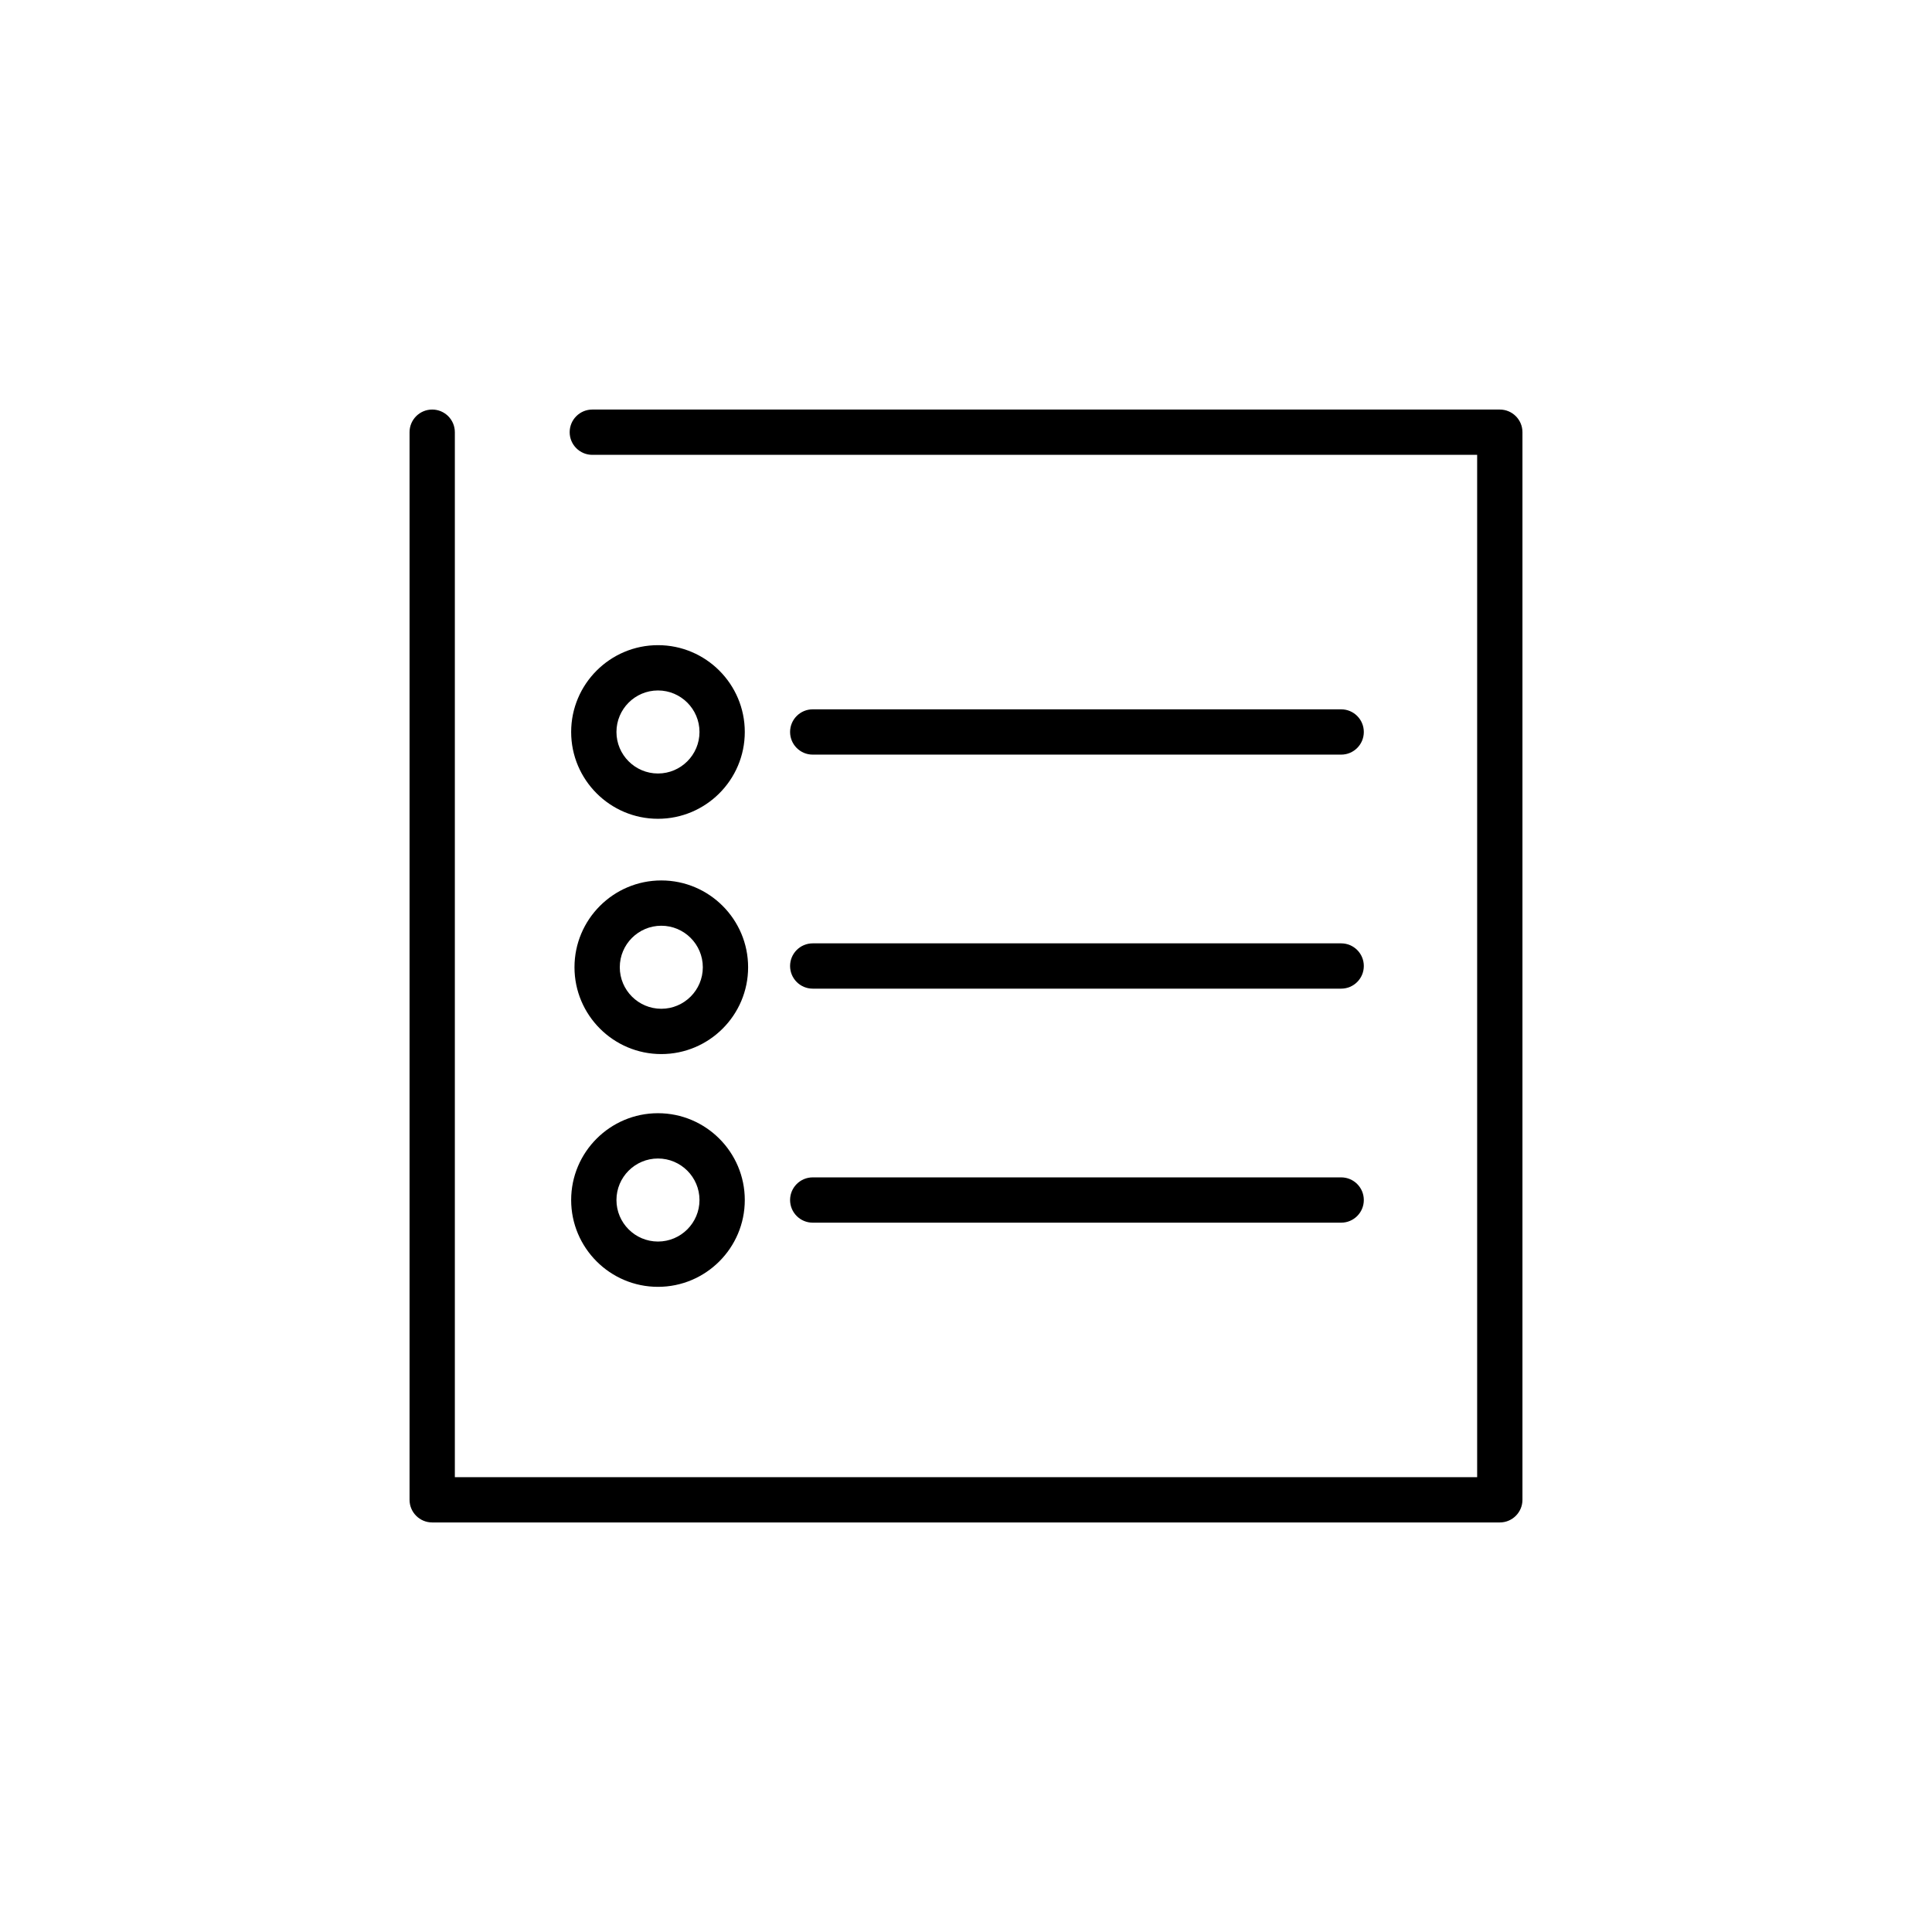
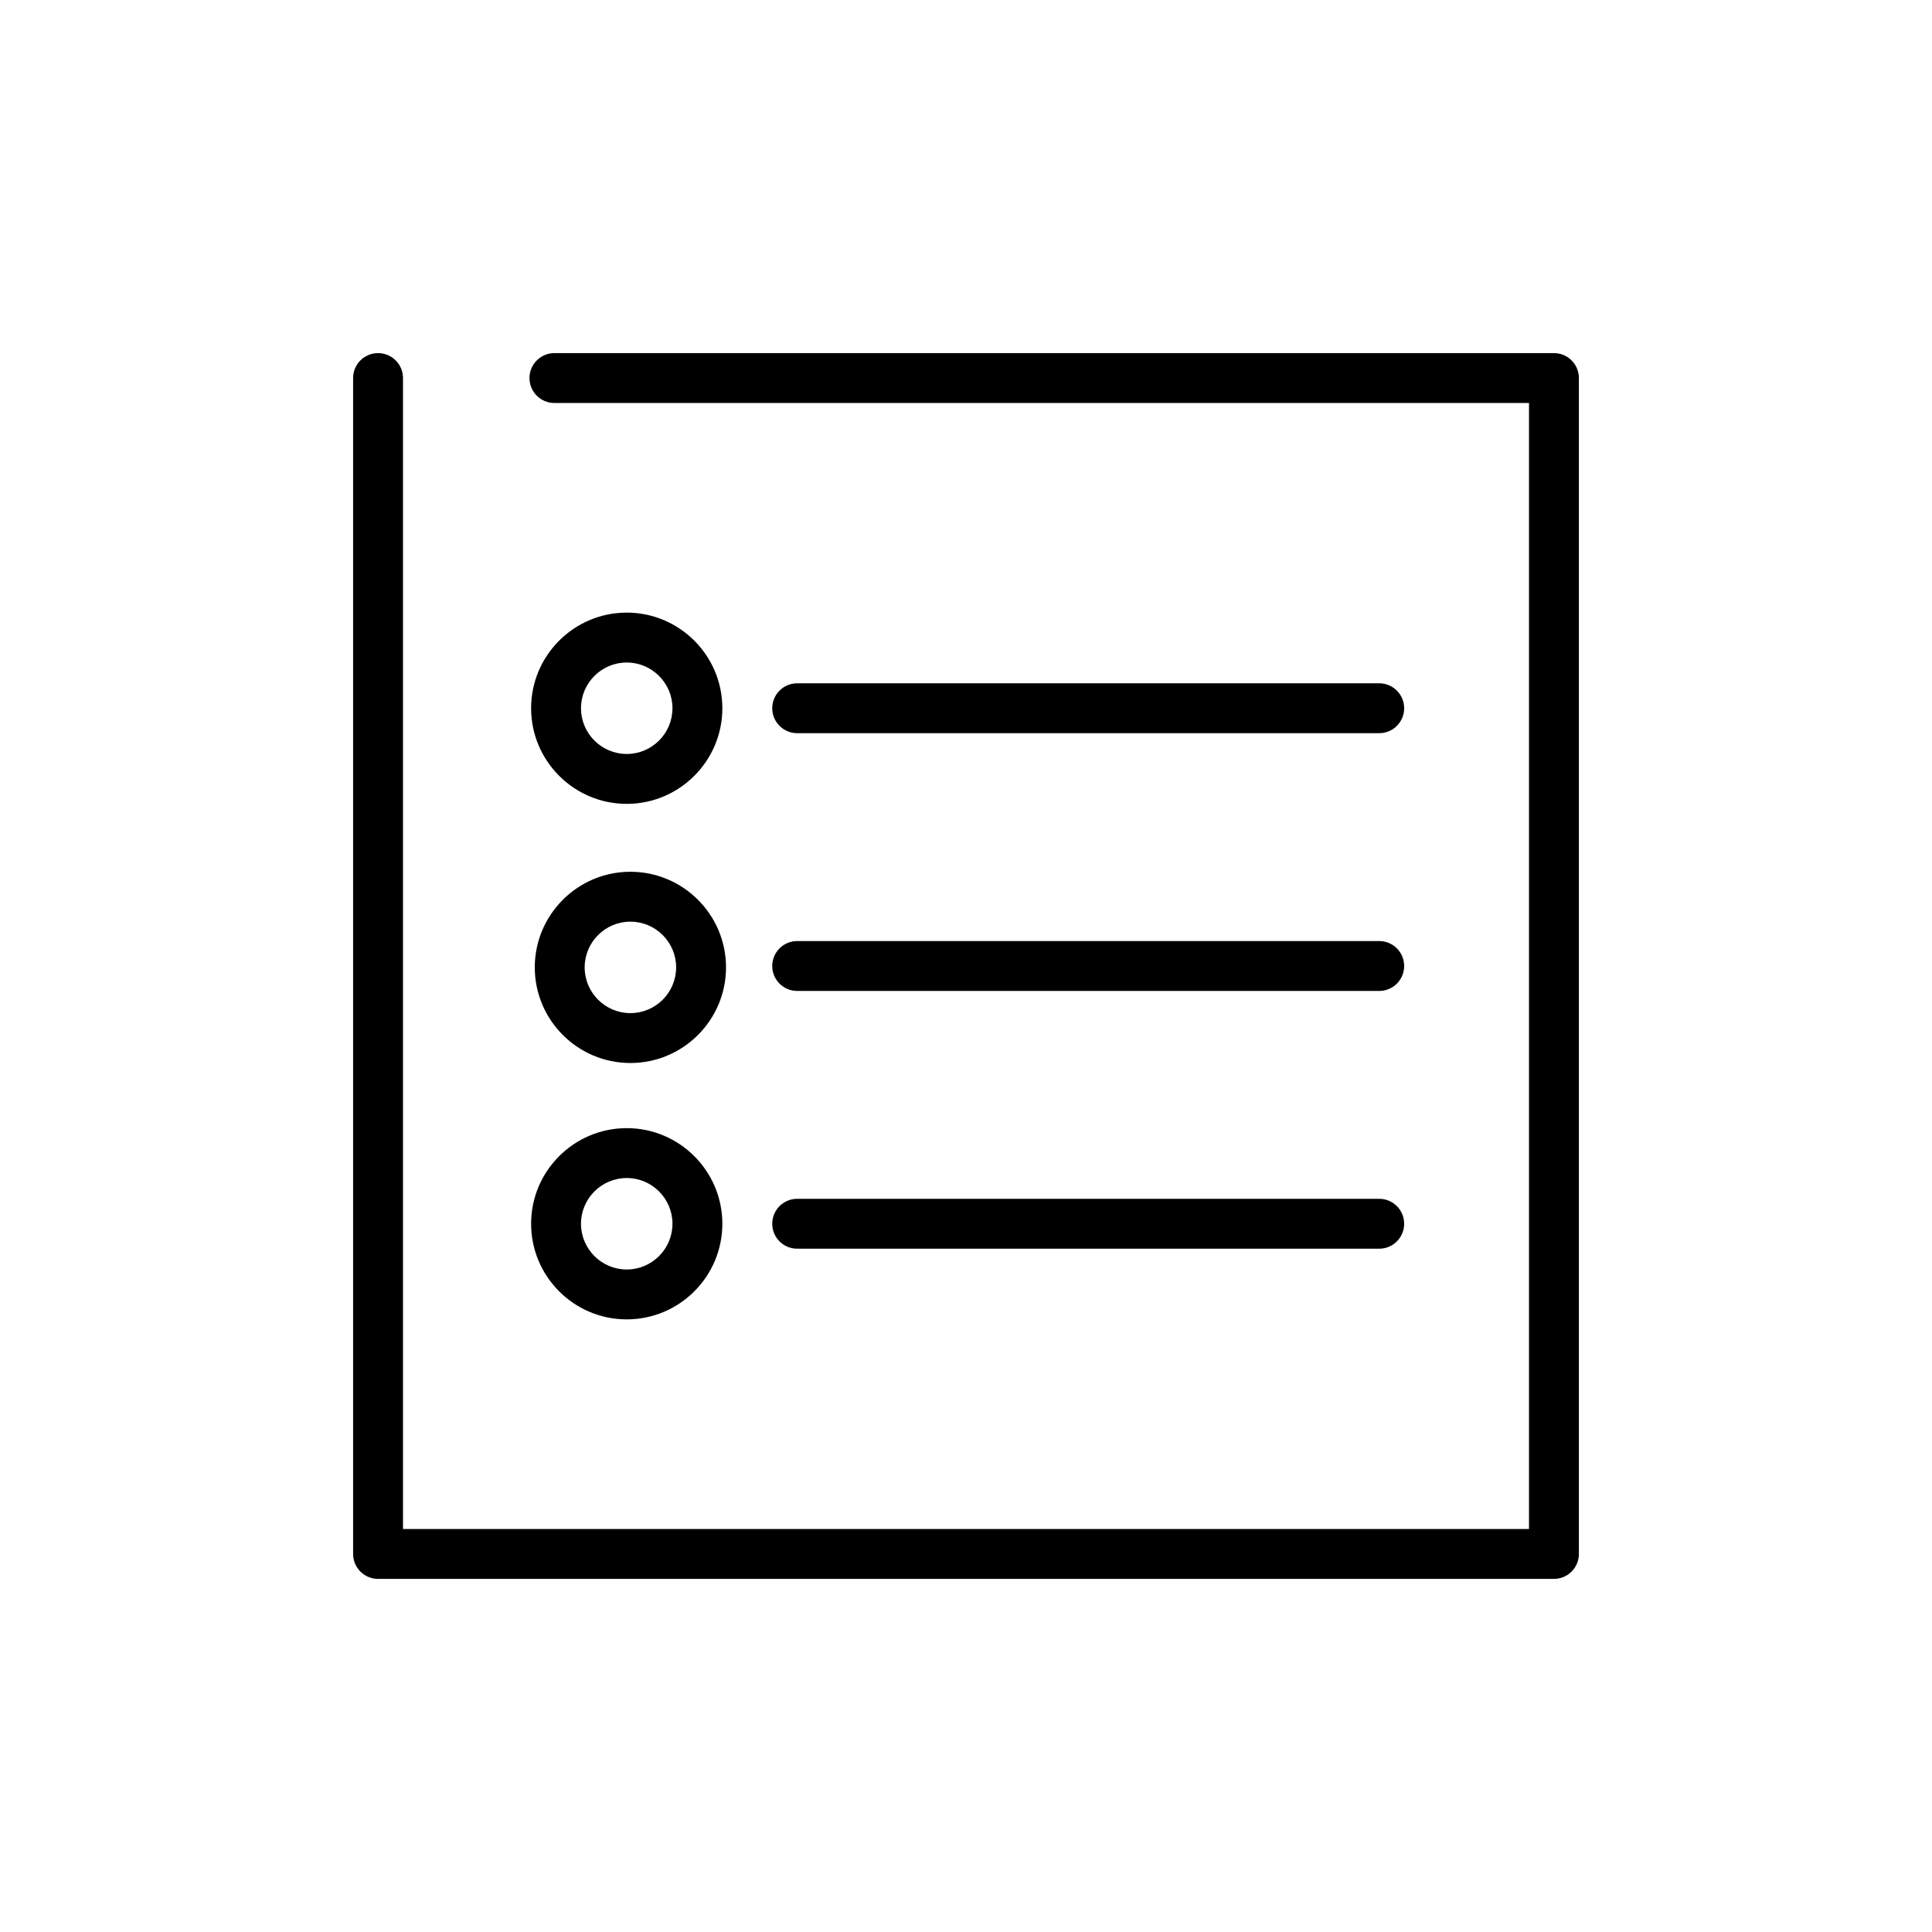
<svg xmlns="http://www.w3.org/2000/svg" version="1.1" id="Capa_1" x="0px" y="0px" viewBox="0 0 294.842 294.842" style="enable-background:new 0 0 294.842 294.842;" xml:space="preserve">
  <defs id="defs51" />
-   <g id="g3" transform="matrix(0.5760355,0,0,0.5760355,62.50127,62.50127)">
+   <g id="g3" transform="matrix(0.6344617,0,0,0.6344617,53.88802,53.88802)">
    <path d="m 6,294.842 282.842,0 c 3.313,0 6,-2.687 6,-6 L 294.842,6 c 0,-3.313 -2.687,-6 -6,-6 L 48.421,0 c -3.313,0 -6,2.687 -6,6 0,3.313 2.687,6 6,6 l 234.421,0 0,270.842 L 12,282.842 12,6 C 12,2.687 9.313,0 6,0 2.687,0 0,2.687 0,6 l 0,282.842 c 0,3.313 2.687,6 6,6 z" id="path5" />
    <path d="m 65.815,62.421 c -12.683,0 -23,10.317 -23,23 0,12.683 10.317,23 23,23 12.683,0 23,-10.317 23,-23 0,-12.683 -10.317,-23 -23,-23 z m 0,34 c -6.065,0 -11,-4.935 -11,-11 0,-6.065 4.935,-11 11,-11 6.065,0 11,4.935 11,11 0,6.065 -4.934,11 -11,11 z" id="path7" />
    <path d="m 246.815,79.421 -140,0 c -3.313,0 -6,2.687 -6,6 0,3.313 2.687,6 6,6 l 140,0 c 3.313,0 6,-2.687 6,-6 0,-3.313 -2.686,-6 -6,-6 z" id="path9" />
    <path d="m 246.815,141.421 -140,0 c -3.313,0 -6,2.687 -6,6 0,3.313 2.687,6 6,6 l 140,0 c 3.313,0 6,-2.687 6,-6 0,-3.313 -2.686,-6 -6,-6 z" id="path13" />
    <path d="m 65.815,186.421 c -12.683,0 -23,10.317 -23,23 0,12.683 10.317,23 23,23 12.683,0 23,-10.317 23,-23 0,-12.683 -10.317,-23 -23,-23 z m 0,34 c -6.065,0 -11,-4.935 -11,-11 0,-6.065 4.935,-11 11,-11 6.065,0 11,4.935 11,11 0,6.065 -4.934,11 -11,11 z" id="path15" />
    <path d="m 246.815,203.421 -140,0 c -3.313,0 -6,2.687 -6,6 0,3.313 2.687,6 6,6 l 140,0 c 3.313,0 6,-2.687 6,-6 0,-3.313 -2.686,-6 -6,-6 z" id="path17" />
    <path d="m 66.697,124.754 c -12.683,0 -23,10.317 -23,23 0,12.683 10.317,23 23,23 12.683,0 23,-10.317 23,-23 0,-12.683 -10.317,-23 -23,-23 z m 0,34 c -6.065,0 -11,-4.935 -11,-11 0,-6.065 4.935,-11 11,-11 6.065,0 11,4.935 11,11 0,6.065 -4.934,11 -11,11 z" id="path7-1" />
  </g>
  <g id="g19" />
  <g id="g21" />
  <g id="g23" />
  <g id="g25" />
  <g id="g27" />
  <g id="g29" />
  <g id="g31" />
  <g id="g33" />
  <g id="g35" />
  <g id="g37" />
  <g id="g39" />
  <g id="g41" />
  <g id="g43" />
  <g id="g45" />
  <g id="g47" />
  <rect style="fill:#0000ff;fill-rule:evenodd;stroke:#000000;stroke-width:1px;stroke-linecap:butt;stroke-linejoin:miter;stroke-opacity:1;opacity:0" id="rect3383" width="24.294" height="19.877" x="182.866" y="171.606" />
</svg>
